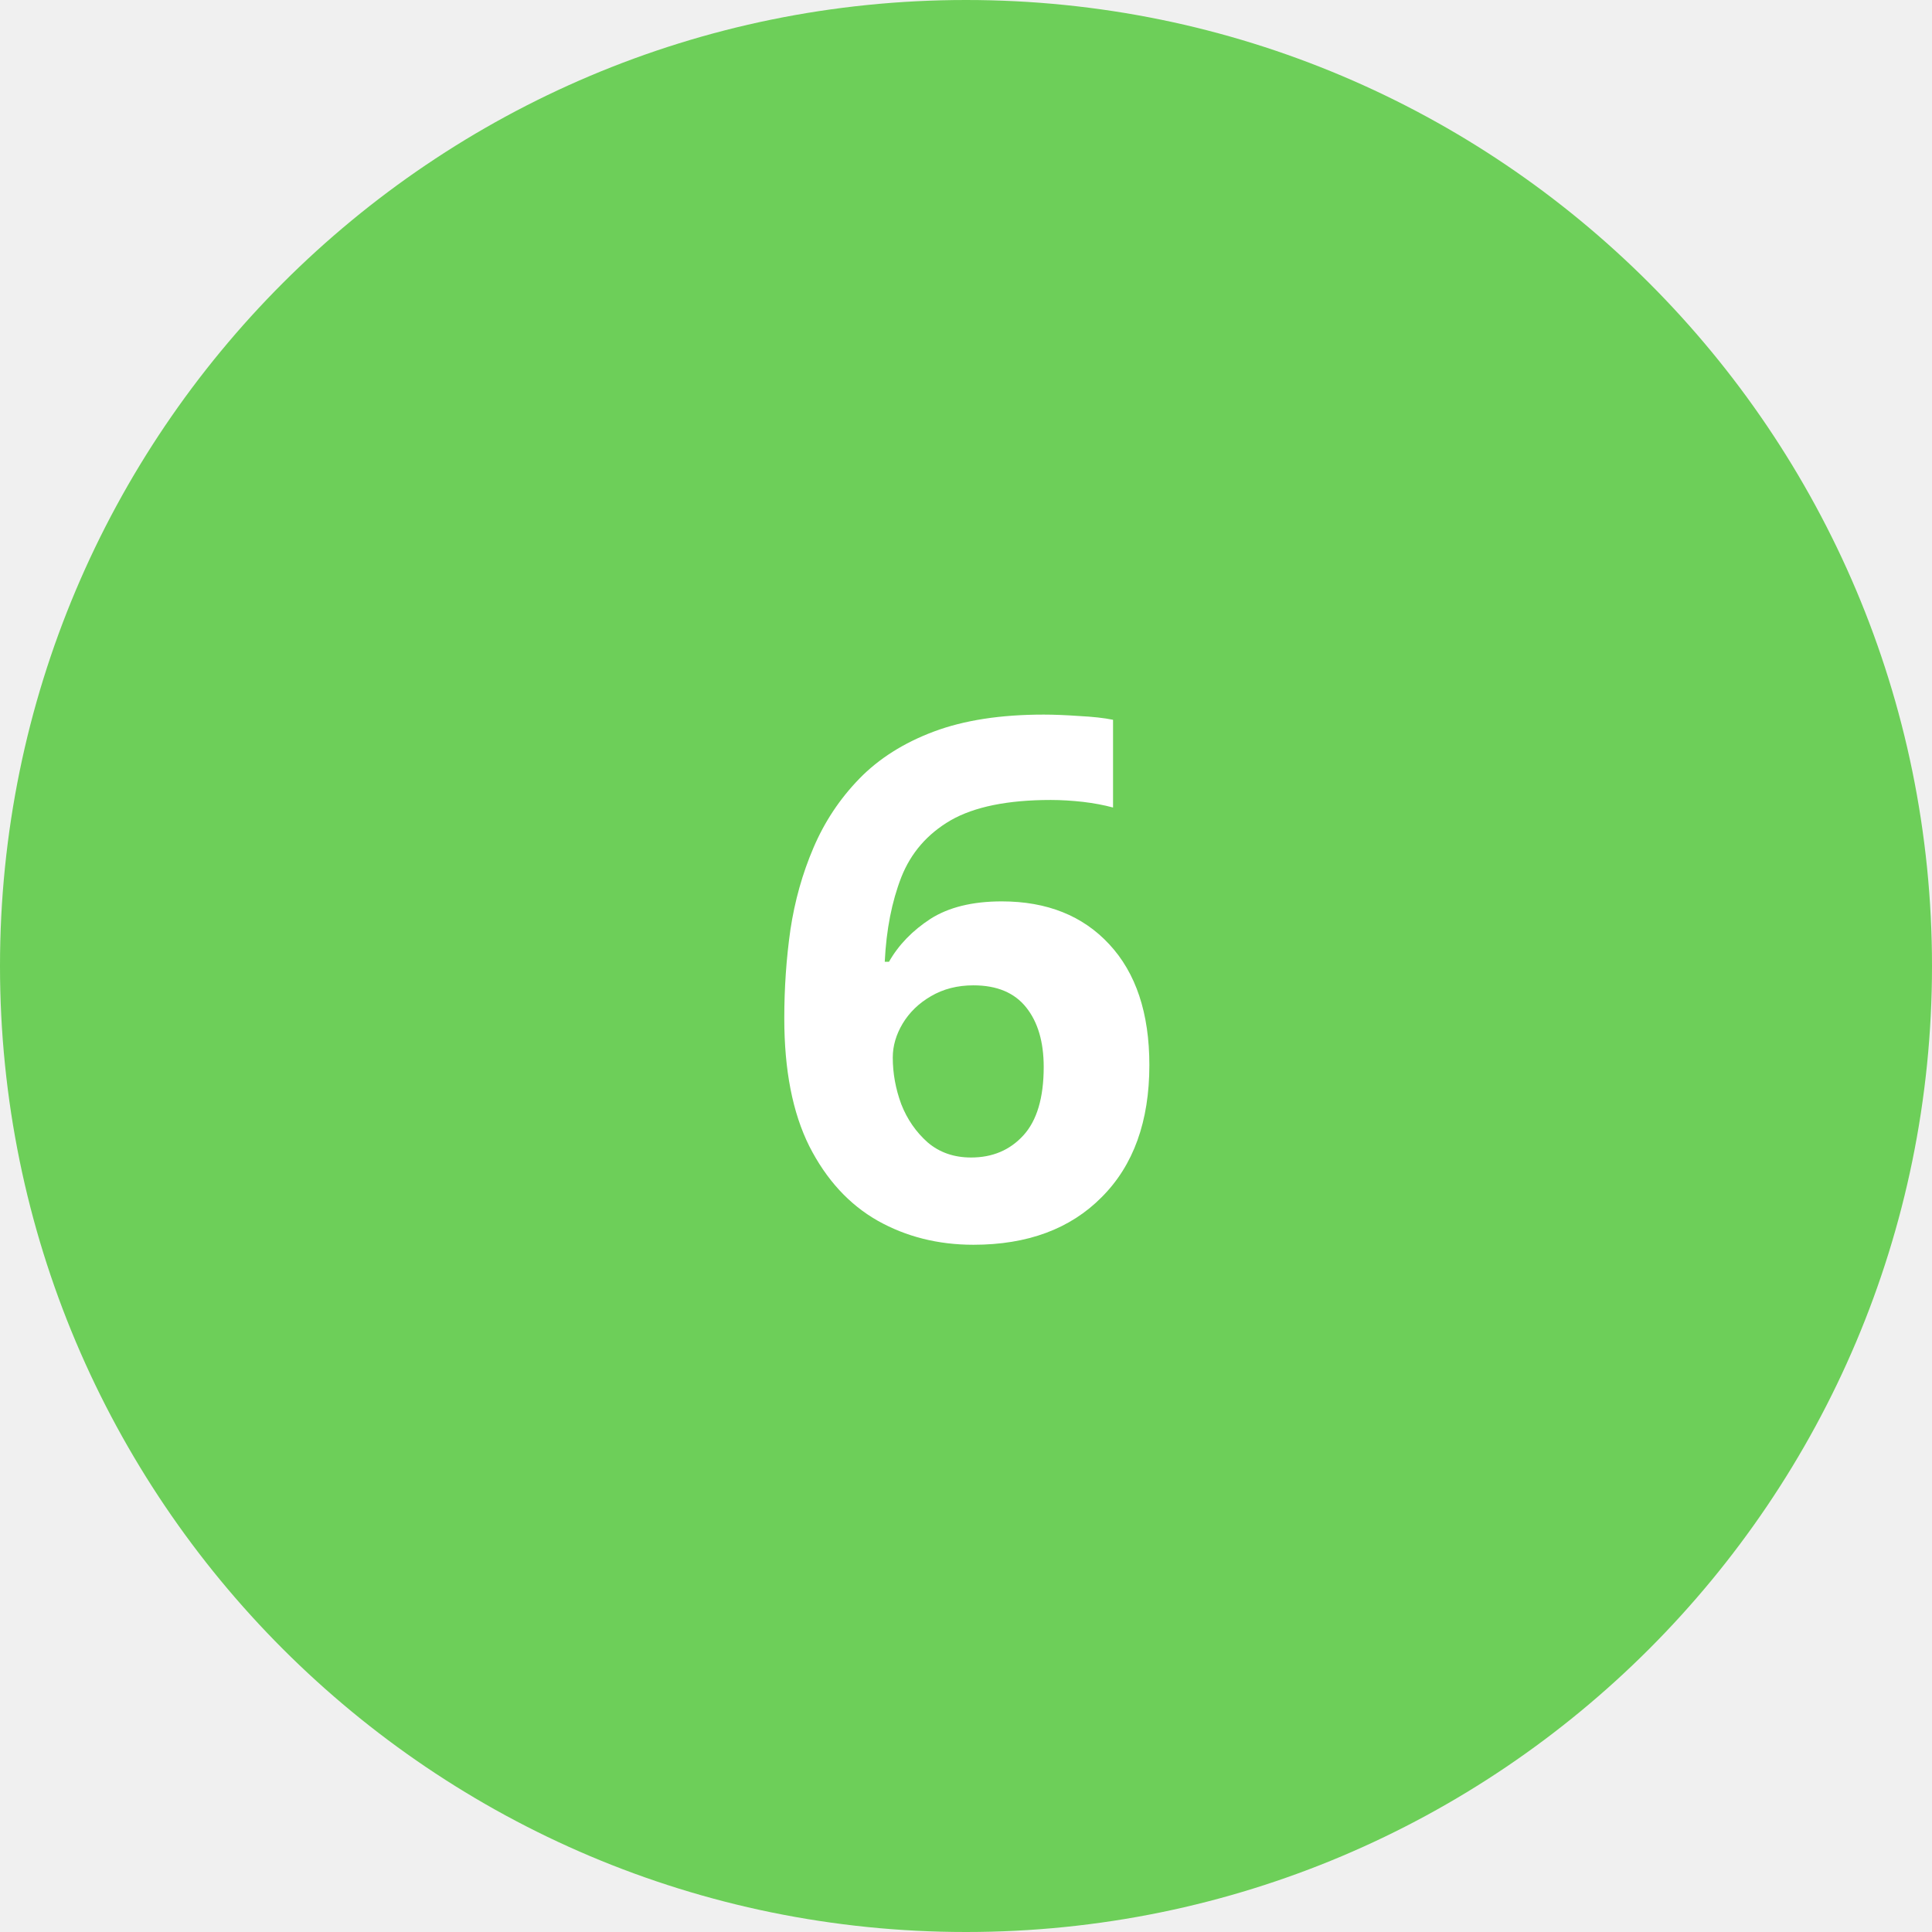
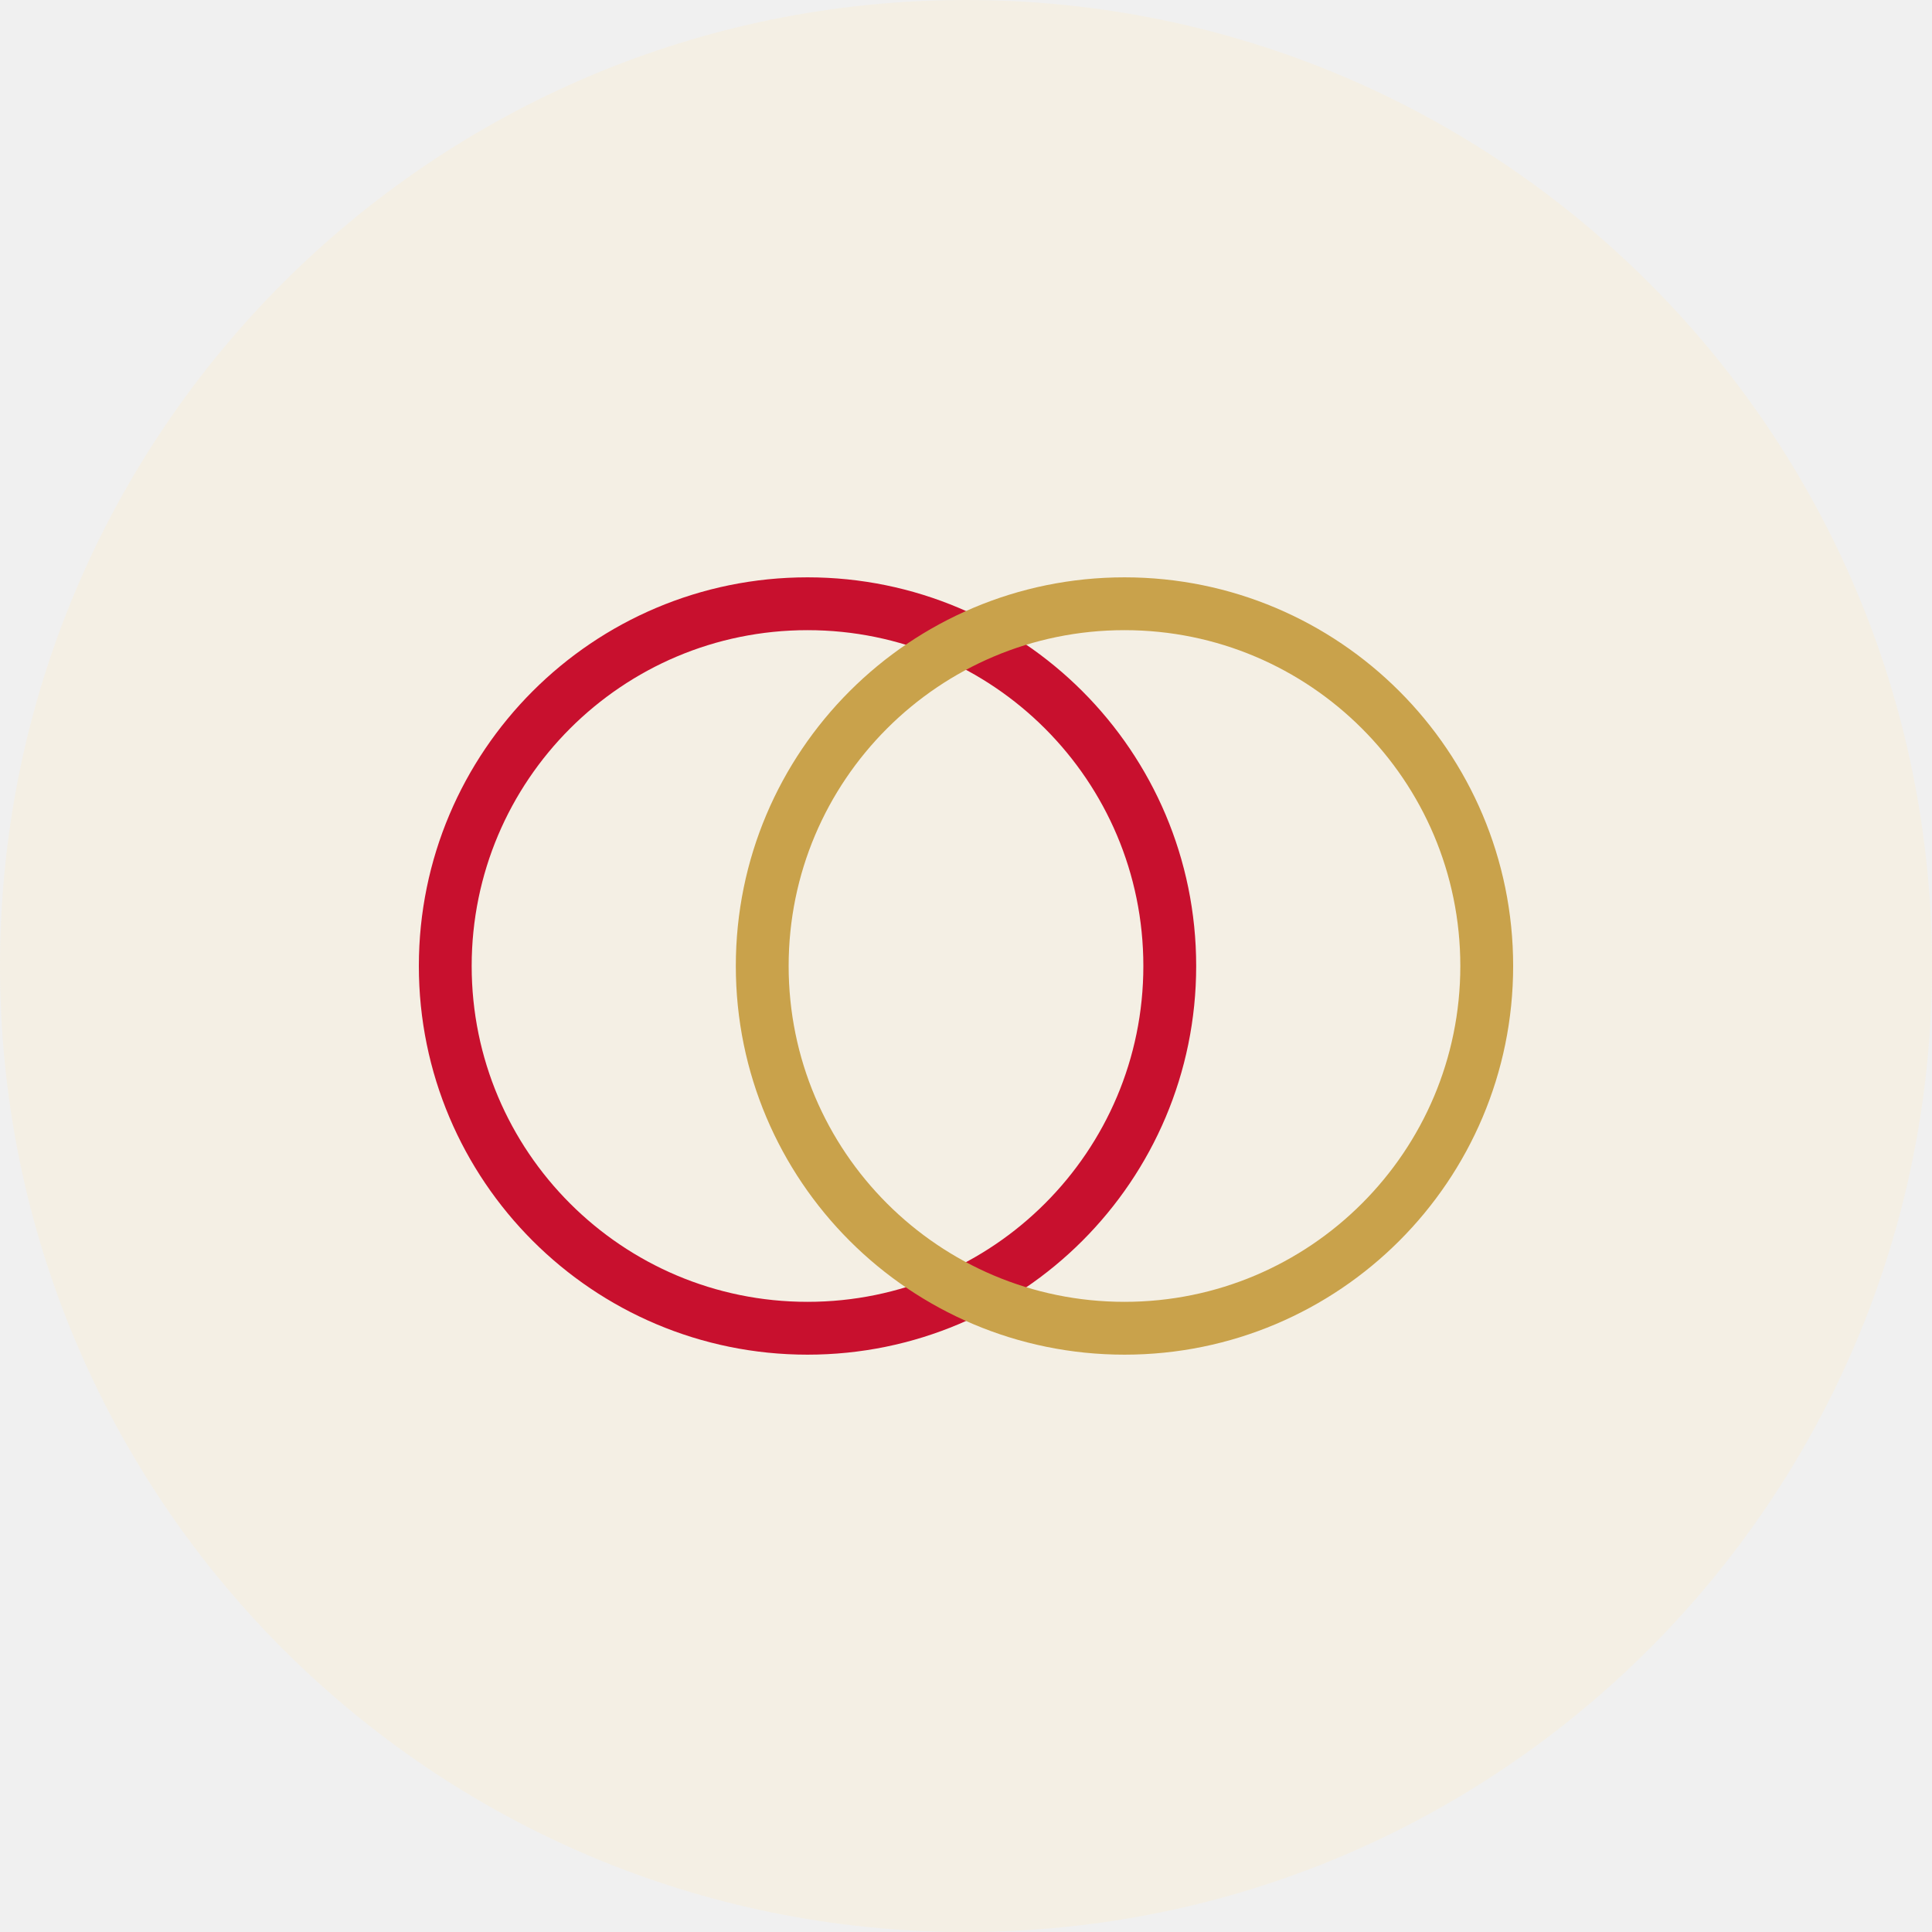
- <svg xmlns="http://www.w3.org/2000/svg" viewBox="0 0 64 64" width="64" height="64">
-   <circle cx="32" cy="32" r="32" fill="hsl(110,55%,58%)" />
-   <text x="32" y="41" font-family="sans-serif" font-size="24" font-weight="bold" fill="#fff" text-anchor="middle">6</text>
+ <svg xmlns="http://www.w3.org/2000/svg" viewBox="0 0 512 512" width="512" height="512">
+   <circle cx="256" cy="256" r="256" fill="#F4EFE4" />
+   <circle cx="214" cy="256" r="96" fill="none" stroke="#C8102E" stroke-width="14" />
+   <circle cx="298" cy="256" r="96" fill="none" stroke="#C9A24B" stroke-width="14" />
</svg>
